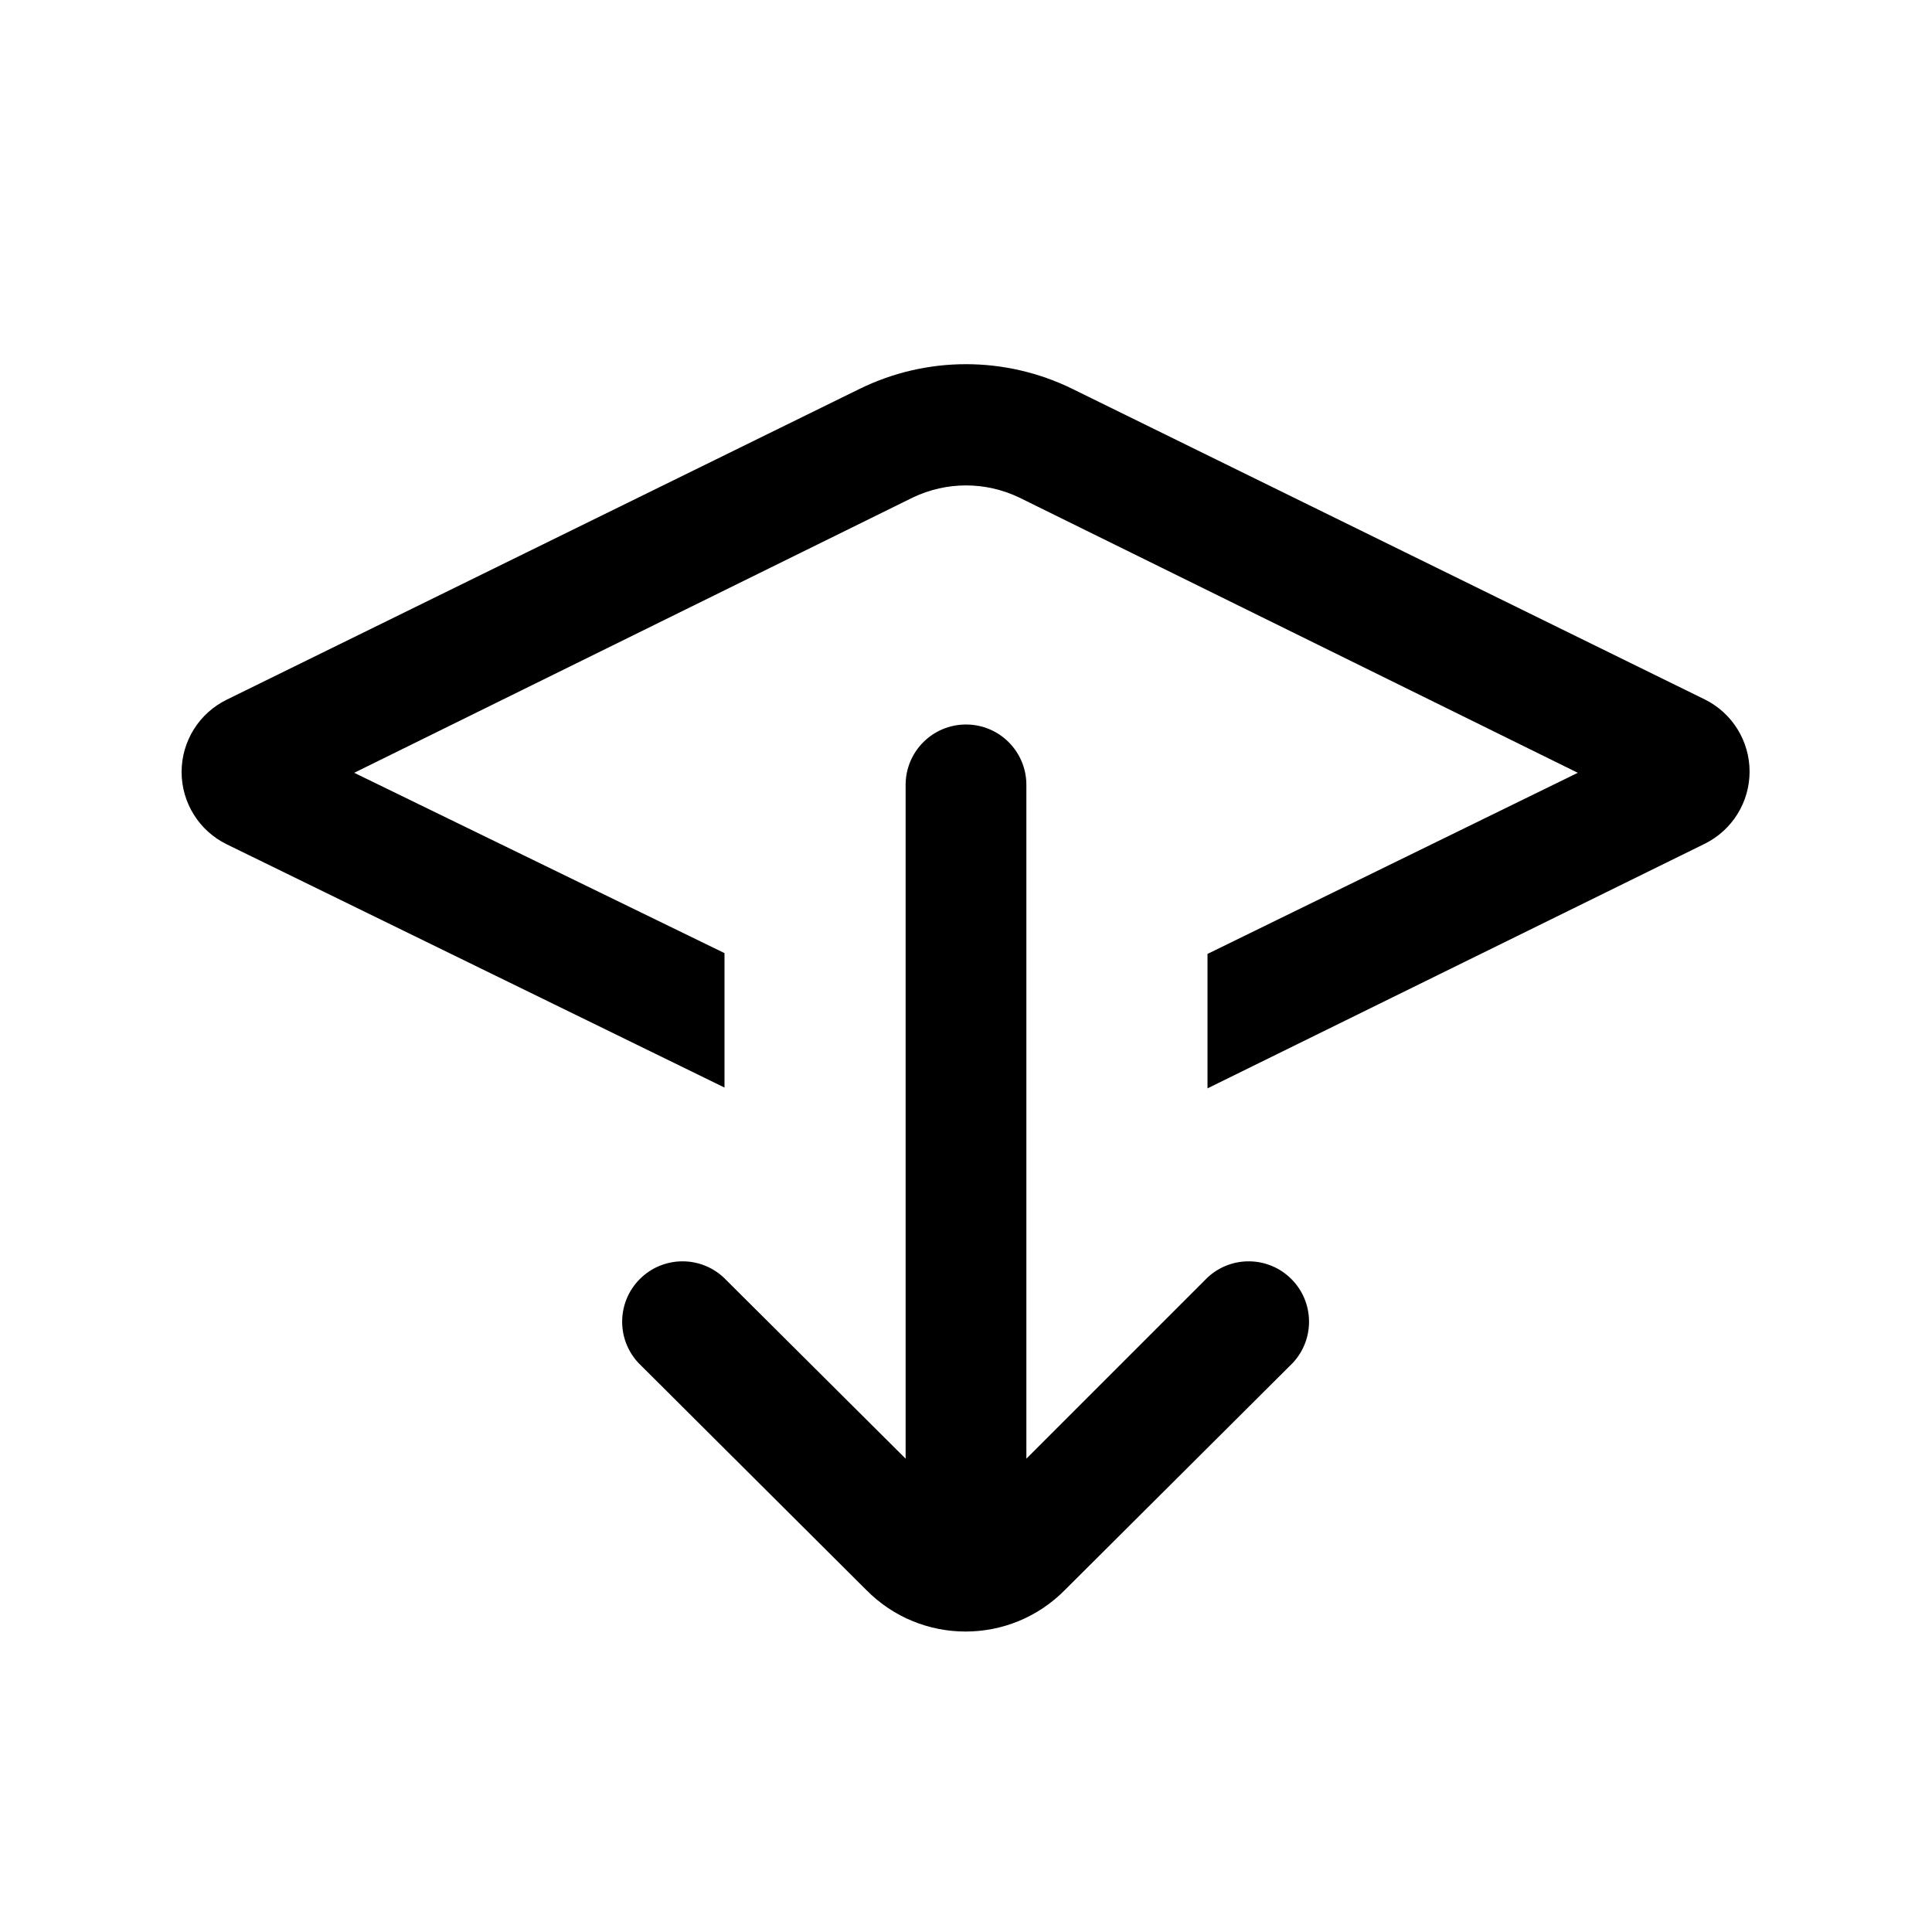
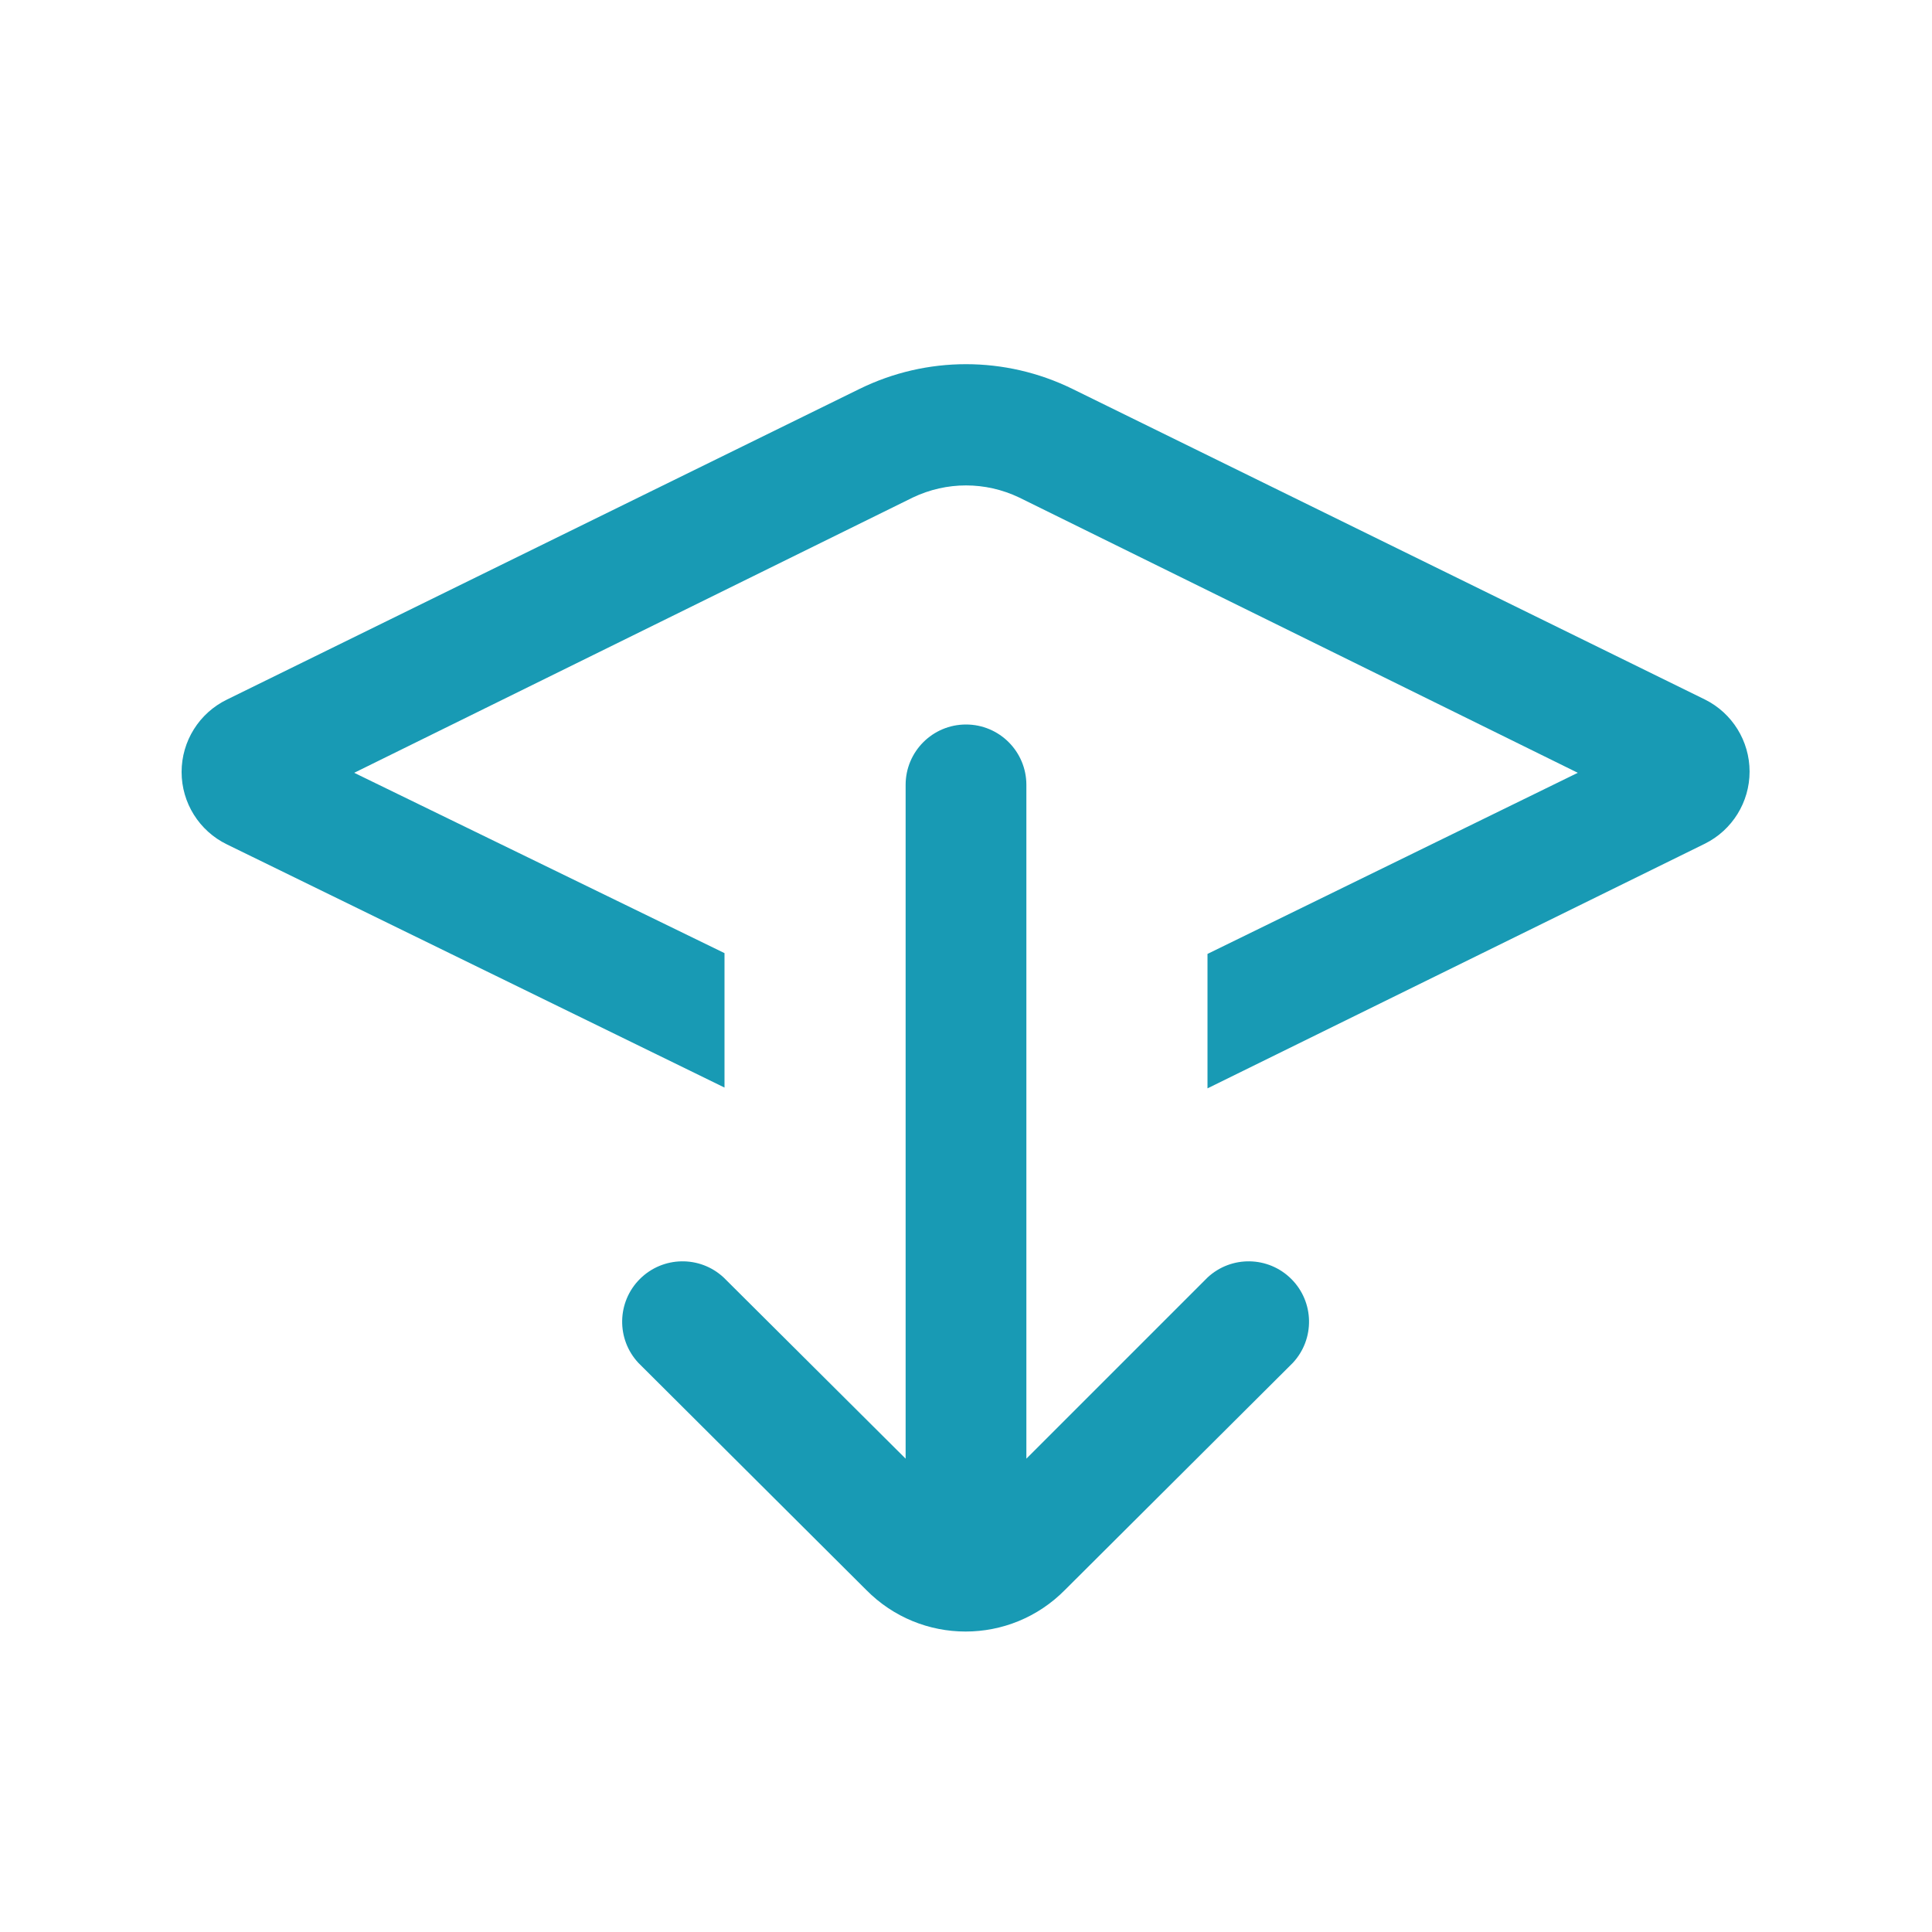
<svg xmlns="http://www.w3.org/2000/svg" width="24" height="24" viewBox="0 0 24 24">
-   <path fill="currentColor" d="M12.75 18.12V9.75a.75.75 0 1 0-1.5 0v8.37l-2.26-2.25a.75.75 0 0 0-1.06 1.06l2.83 2.82c.68.69 1.79.69 2.47 0l2.83-2.82A.75.75 0 0 0 15 15.87l-2.25 2.25zM15 11.85v1.67l6.18-3.04a1 1 0 0 0 0-1.79l-7.86-3.86a3 3 0 0 0-2.64 0L2.82 8.69a1 1 0 0 0 0 1.8L9 13.51v-1.67L4.4 9.6l6.94-3.42c.42-.2.9-.2 1.32 0L19.6 9.6 15 11.85z" />
+   <path fill="#189ab4" d="M12.75 18.12V9.75a.75.75 0 1 0-1.5 0v8.37l-2.26-2.25a.75.75 0 0 0-1.06 1.06l2.83 2.82c.68.69 1.79.69 2.47 0l2.83-2.82A.75.75 0 0 0 15 15.87l-2.25 2.25zM15 11.85v1.67l6.18-3.04a1 1 0 0 0 0-1.79l-7.86-3.86a3 3 0 0 0-2.64 0L2.82 8.69a1 1 0 0 0 0 1.8L9 13.51v-1.67L4.4 9.6l6.94-3.42c.42-.2.9-.2 1.32 0L19.6 9.6 15 11.85z" />
</svg>
